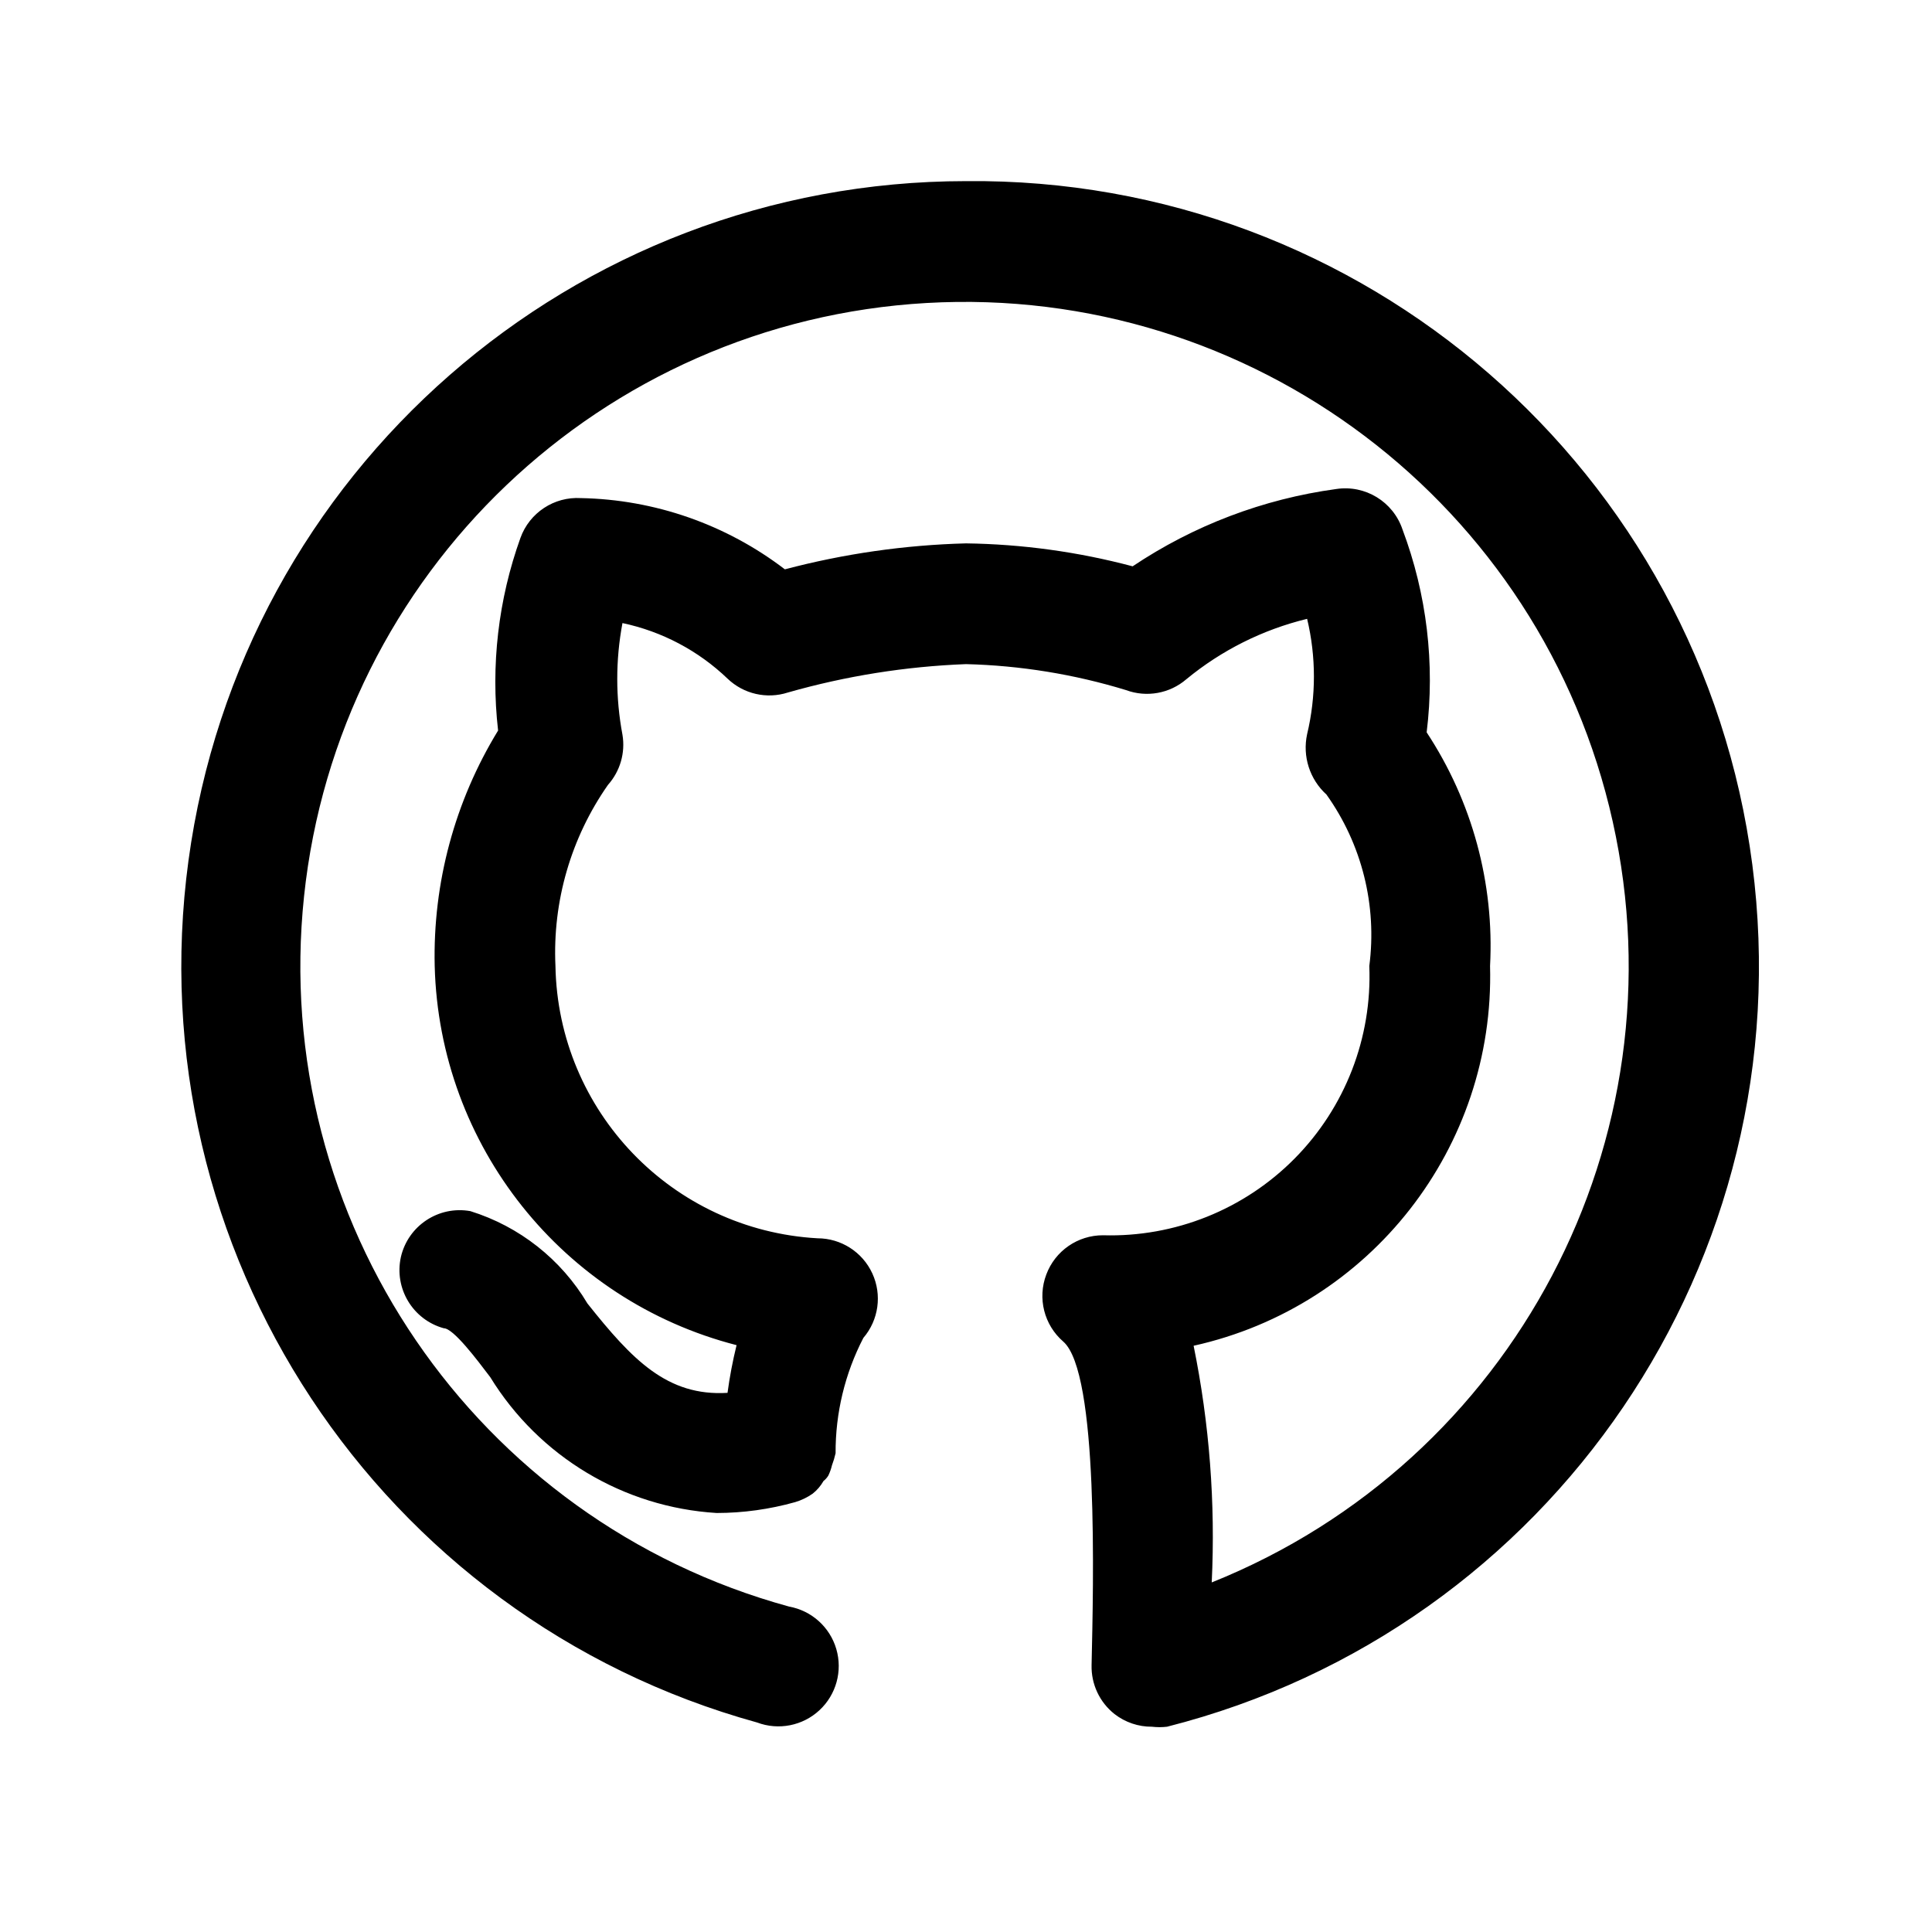
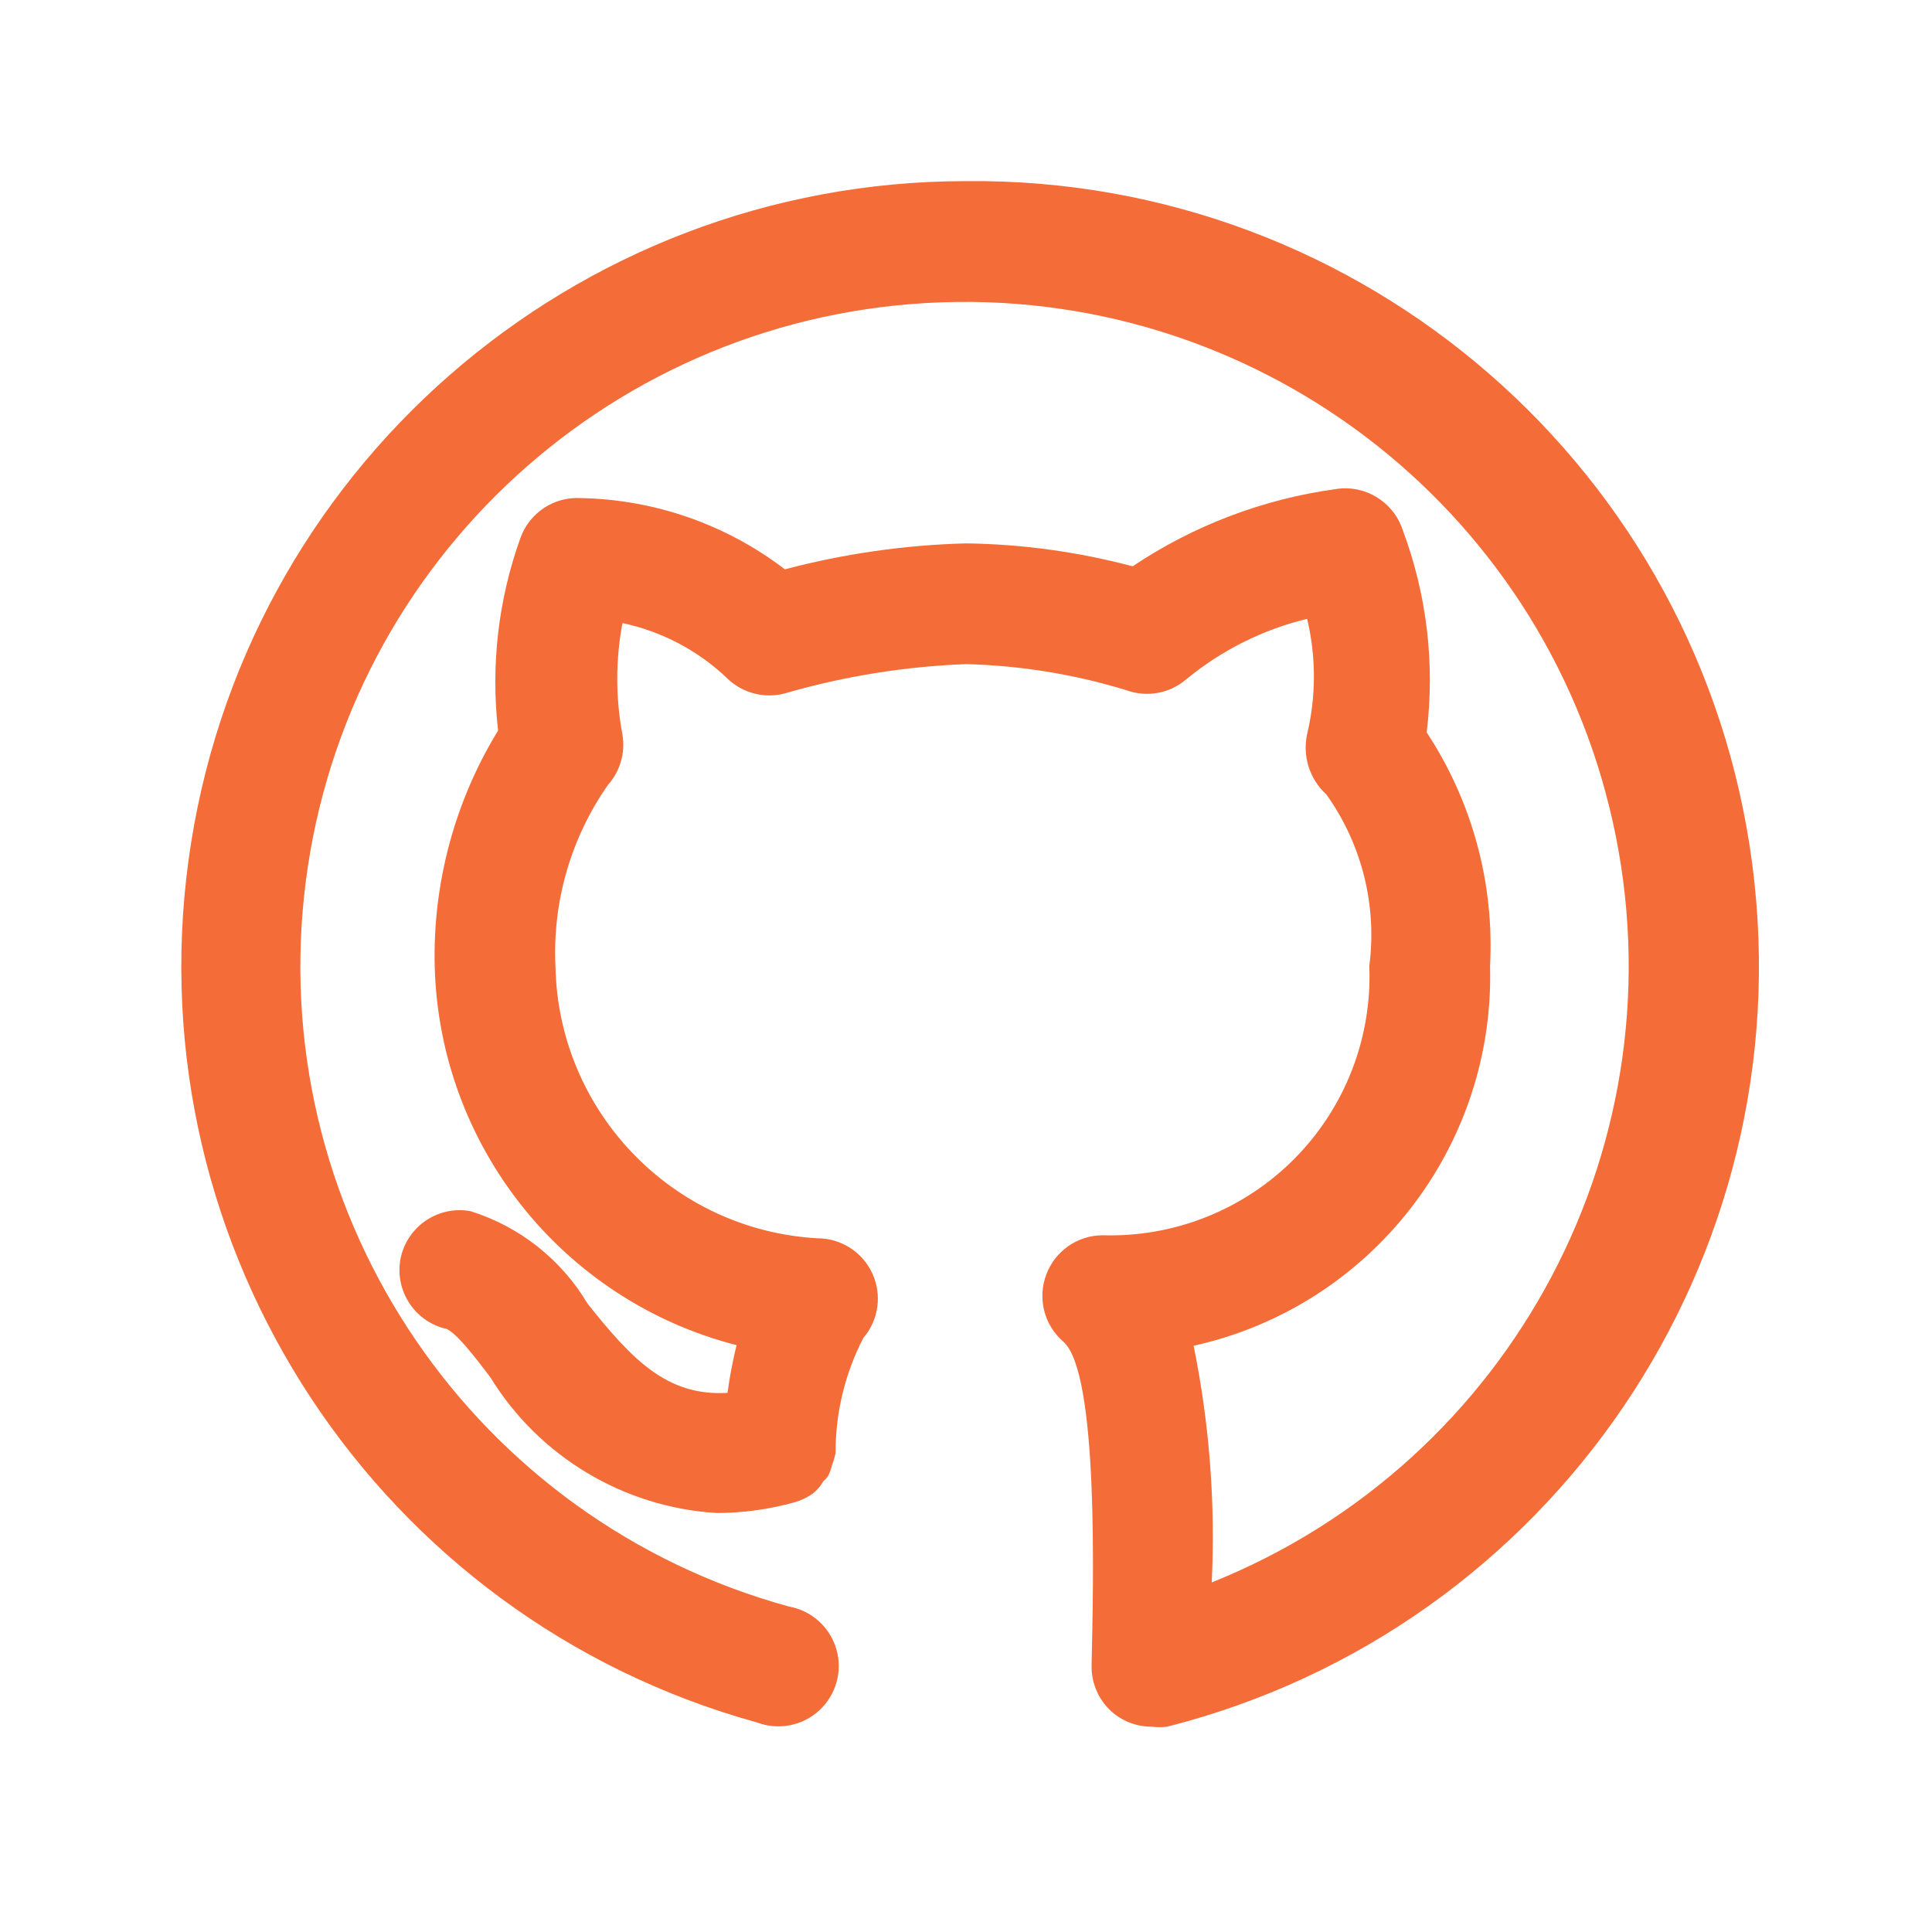
<svg xmlns="http://www.w3.org/2000/svg" viewBox="0 0 32 32" id="github">
-   <path d="M16 3a13 13 0 0 0-3.46 25.53 1 1 0 1 0 .53-1.92 11 11 0 1 1 7-.4 15.85 15.85 0 0 0-.3-3.92A6.27 6.27 0 0 0 24.68 16a6.42 6.42 0 0 0-1.05-3.87 7.09 7.09 0 0 0-.4-3.36 1 1 0 0 0-1.1-.67 8 8 0 0 0-3.37 1.28A11.35 11.35 0 0 0 16 9a13.09 13.09 0 0 0-3 .43 5.74 5.74 0 0 0-3.38-1.18 1 1 0 0 0-1 .66 7.06 7.06 0 0 0-.37 3.19A7.15 7.15 0 0 0 7.2 16a6.66 6.66 0 0 0 5 6.28 7.43 7.43 0 0 0-.15.79c-1 .06-1.58-.55-2.32-1.48a3.45 3.45 0 0 0-1.94-1.53 1 1 0 0 0-1.15.76A1 1 0 0 0 7.35 22c.16 0 .55.52.77.81a4.74 4.74 0 0 0 3.75 2.25 4.83 4.83 0 0 0 1.3-.18 1 1 0 0 0 .29-.14.72.72 0 0 0 .18-.21.34.34 0 0 0 .08-.09.85.85 0 0 0 .06-.17 1.52 1.52 0 0 0 .06-.2 4.11 4.11 0 0 1 .46-1.91 1 1 0 0 0-.76-1.65A4.6 4.6 0 0 1 9.2 16a4.84 4.84 0 0 1 .87-3 1 1 0 0 0 .24-.83 5 5 0 0 1 0-1.85 3.59 3.59 0 0 1 1.74.92 1 1 0 0 0 1 .23A12.49 12.49 0 0 1 16 11a9.91 9.91 0 0 1 2.65.43 1 1 0 0 0 1-.18 5 5 0 0 1 2-1 4.11 4.11 0 0 1 0 1.91 1.05 1.05 0 0 0 .32 1 4 4 0 0 1 .71 2.84 4.29 4.29 0 0 1-4.41 4.46 1 1 0 0 0-.94.65 1 1 0 0 0 .28 1.11c.59.51.5 4 .47 5.36a1 1 0 0 0 .38.81 1 1 0 0 0 .62.21 1.07 1.07 0 0 0 .25 0A13 13 0 0 0 16 3Z" />
+   <path d="M16 3a13 13 0 0 0-3.46 25.53 1 1 0 1 0 .53-1.92 11 11 0 1 1 7-.4 15.85 15.85 0 0 0-.3-3.92A6.27 6.27 0 0 0 24.68 16a6.42 6.42 0 0 0-1.05-3.87 7.09 7.09 0 0 0-.4-3.36 1 1 0 0 0-1.1-.67 8 8 0 0 0-3.37 1.28A11.35 11.35 0 0 0 16 9a13.09 13.09 0 0 0-3 .43 5.74 5.74 0 0 0-3.38-1.18 1 1 0 0 0-1 .66 7.06 7.06 0 0 0-.37 3.19A7.15 7.15 0 0 0 7.2 16a6.66 6.66 0 0 0 5 6.28 7.43 7.43 0 0 0-.15.79c-1 .06-1.58-.55-2.32-1.48a3.45 3.45 0 0 0-1.94-1.53 1 1 0 0 0-1.15.76A1 1 0 0 0 7.35 22c.16 0 .55.52.77.81a4.74 4.74 0 0 0 3.75 2.25 4.83 4.83 0 0 0 1.3-.18 1 1 0 0 0 .29-.14.72.72 0 0 0 .18-.21.34.34 0 0 0 .08-.09.85.85 0 0 0 .06-.17 1.52 1.52 0 0 0 .06-.2 4.11 4.11 0 0 1 .46-1.91 1 1 0 0 0-.76-1.65A4.6 4.6 0 0 1 9.2 16a4.84 4.84 0 0 1 .87-3 1 1 0 0 0 .24-.83 5 5 0 0 1 0-1.85 3.59 3.59 0 0 1 1.74.92 1 1 0 0 0 1 .23A12.49 12.49 0 0 1 16 11a9.91 9.91 0 0 1 2.65.43 1 1 0 0 0 1-.18 5 5 0 0 1 2-1 4.11 4.11 0 0 1 0 1.91 1.05 1.05 0 0 0 .32 1 4 4 0 0 1 .71 2.84 4.29 4.29 0 0 1-4.41 4.46 1 1 0 0 0-.94.65 1 1 0 0 0 .28 1.11c.59.51.5 4 .47 5.36a1 1 0 0 0 .38.81 1 1 0 0 0 .62.21 1.07 1.07 0 0 0 .25 0A13 13 0 0 0 16 3Z" fill="#f46c38" />
</svg>
